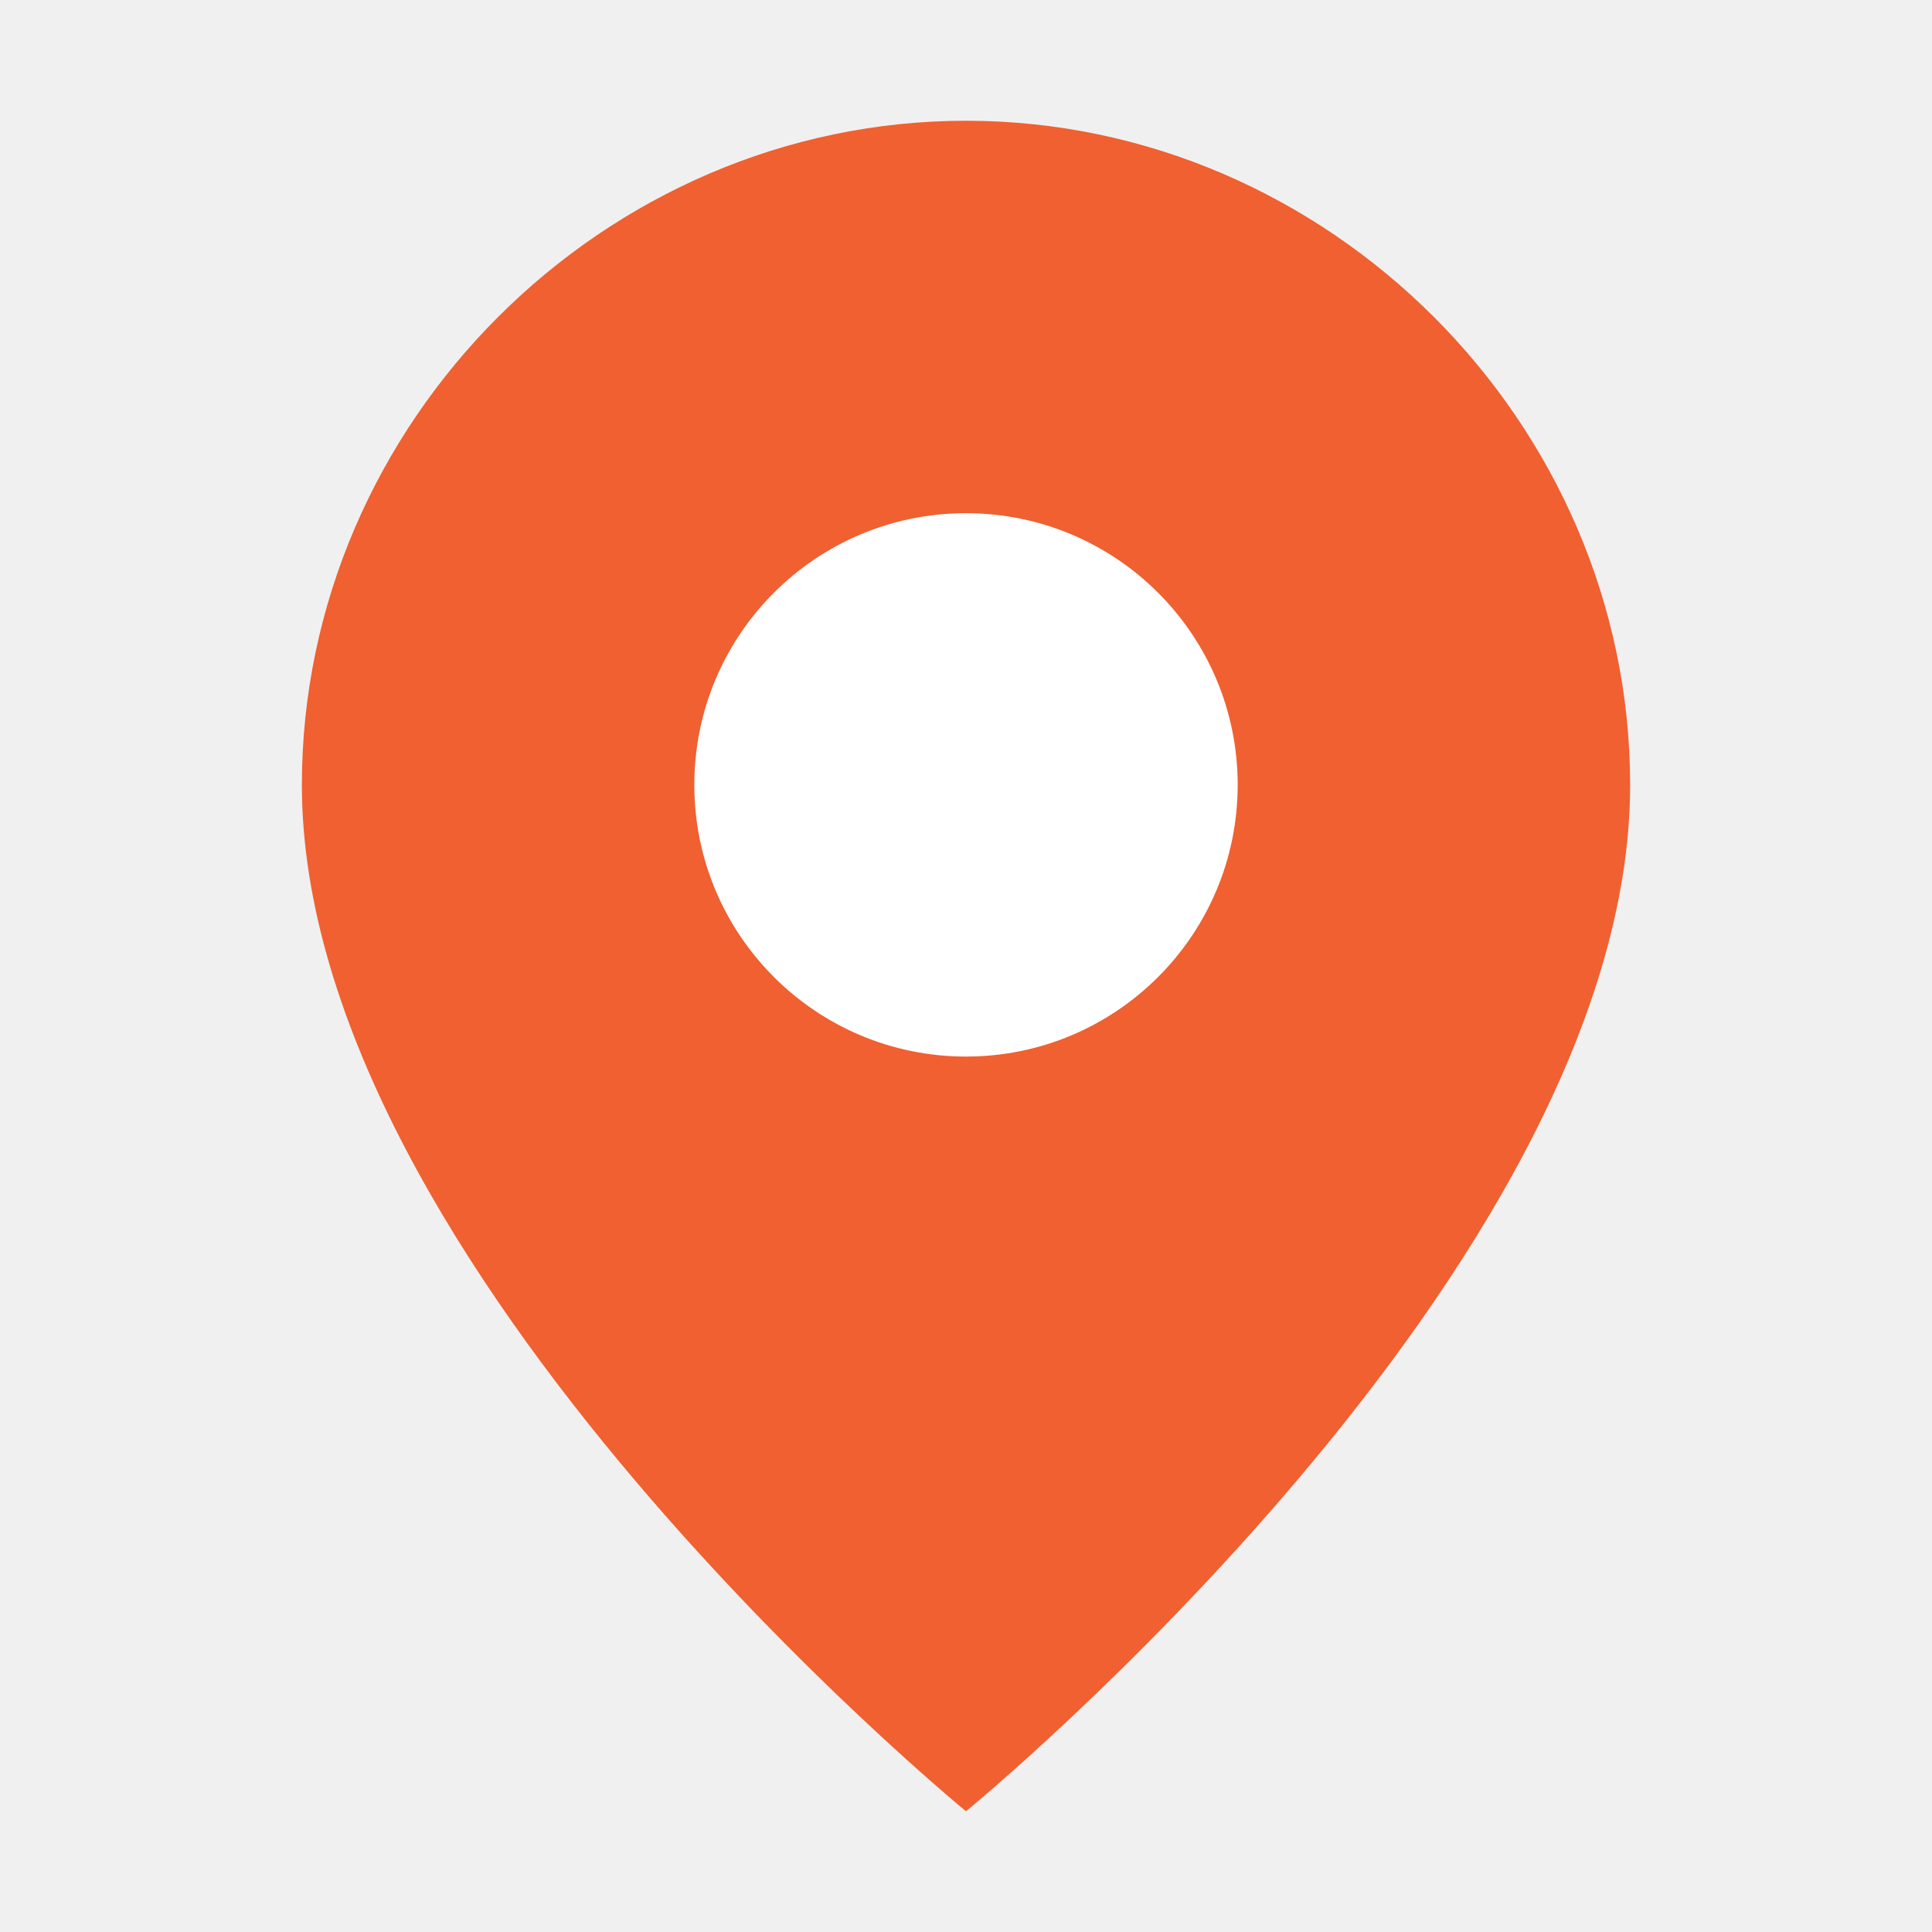
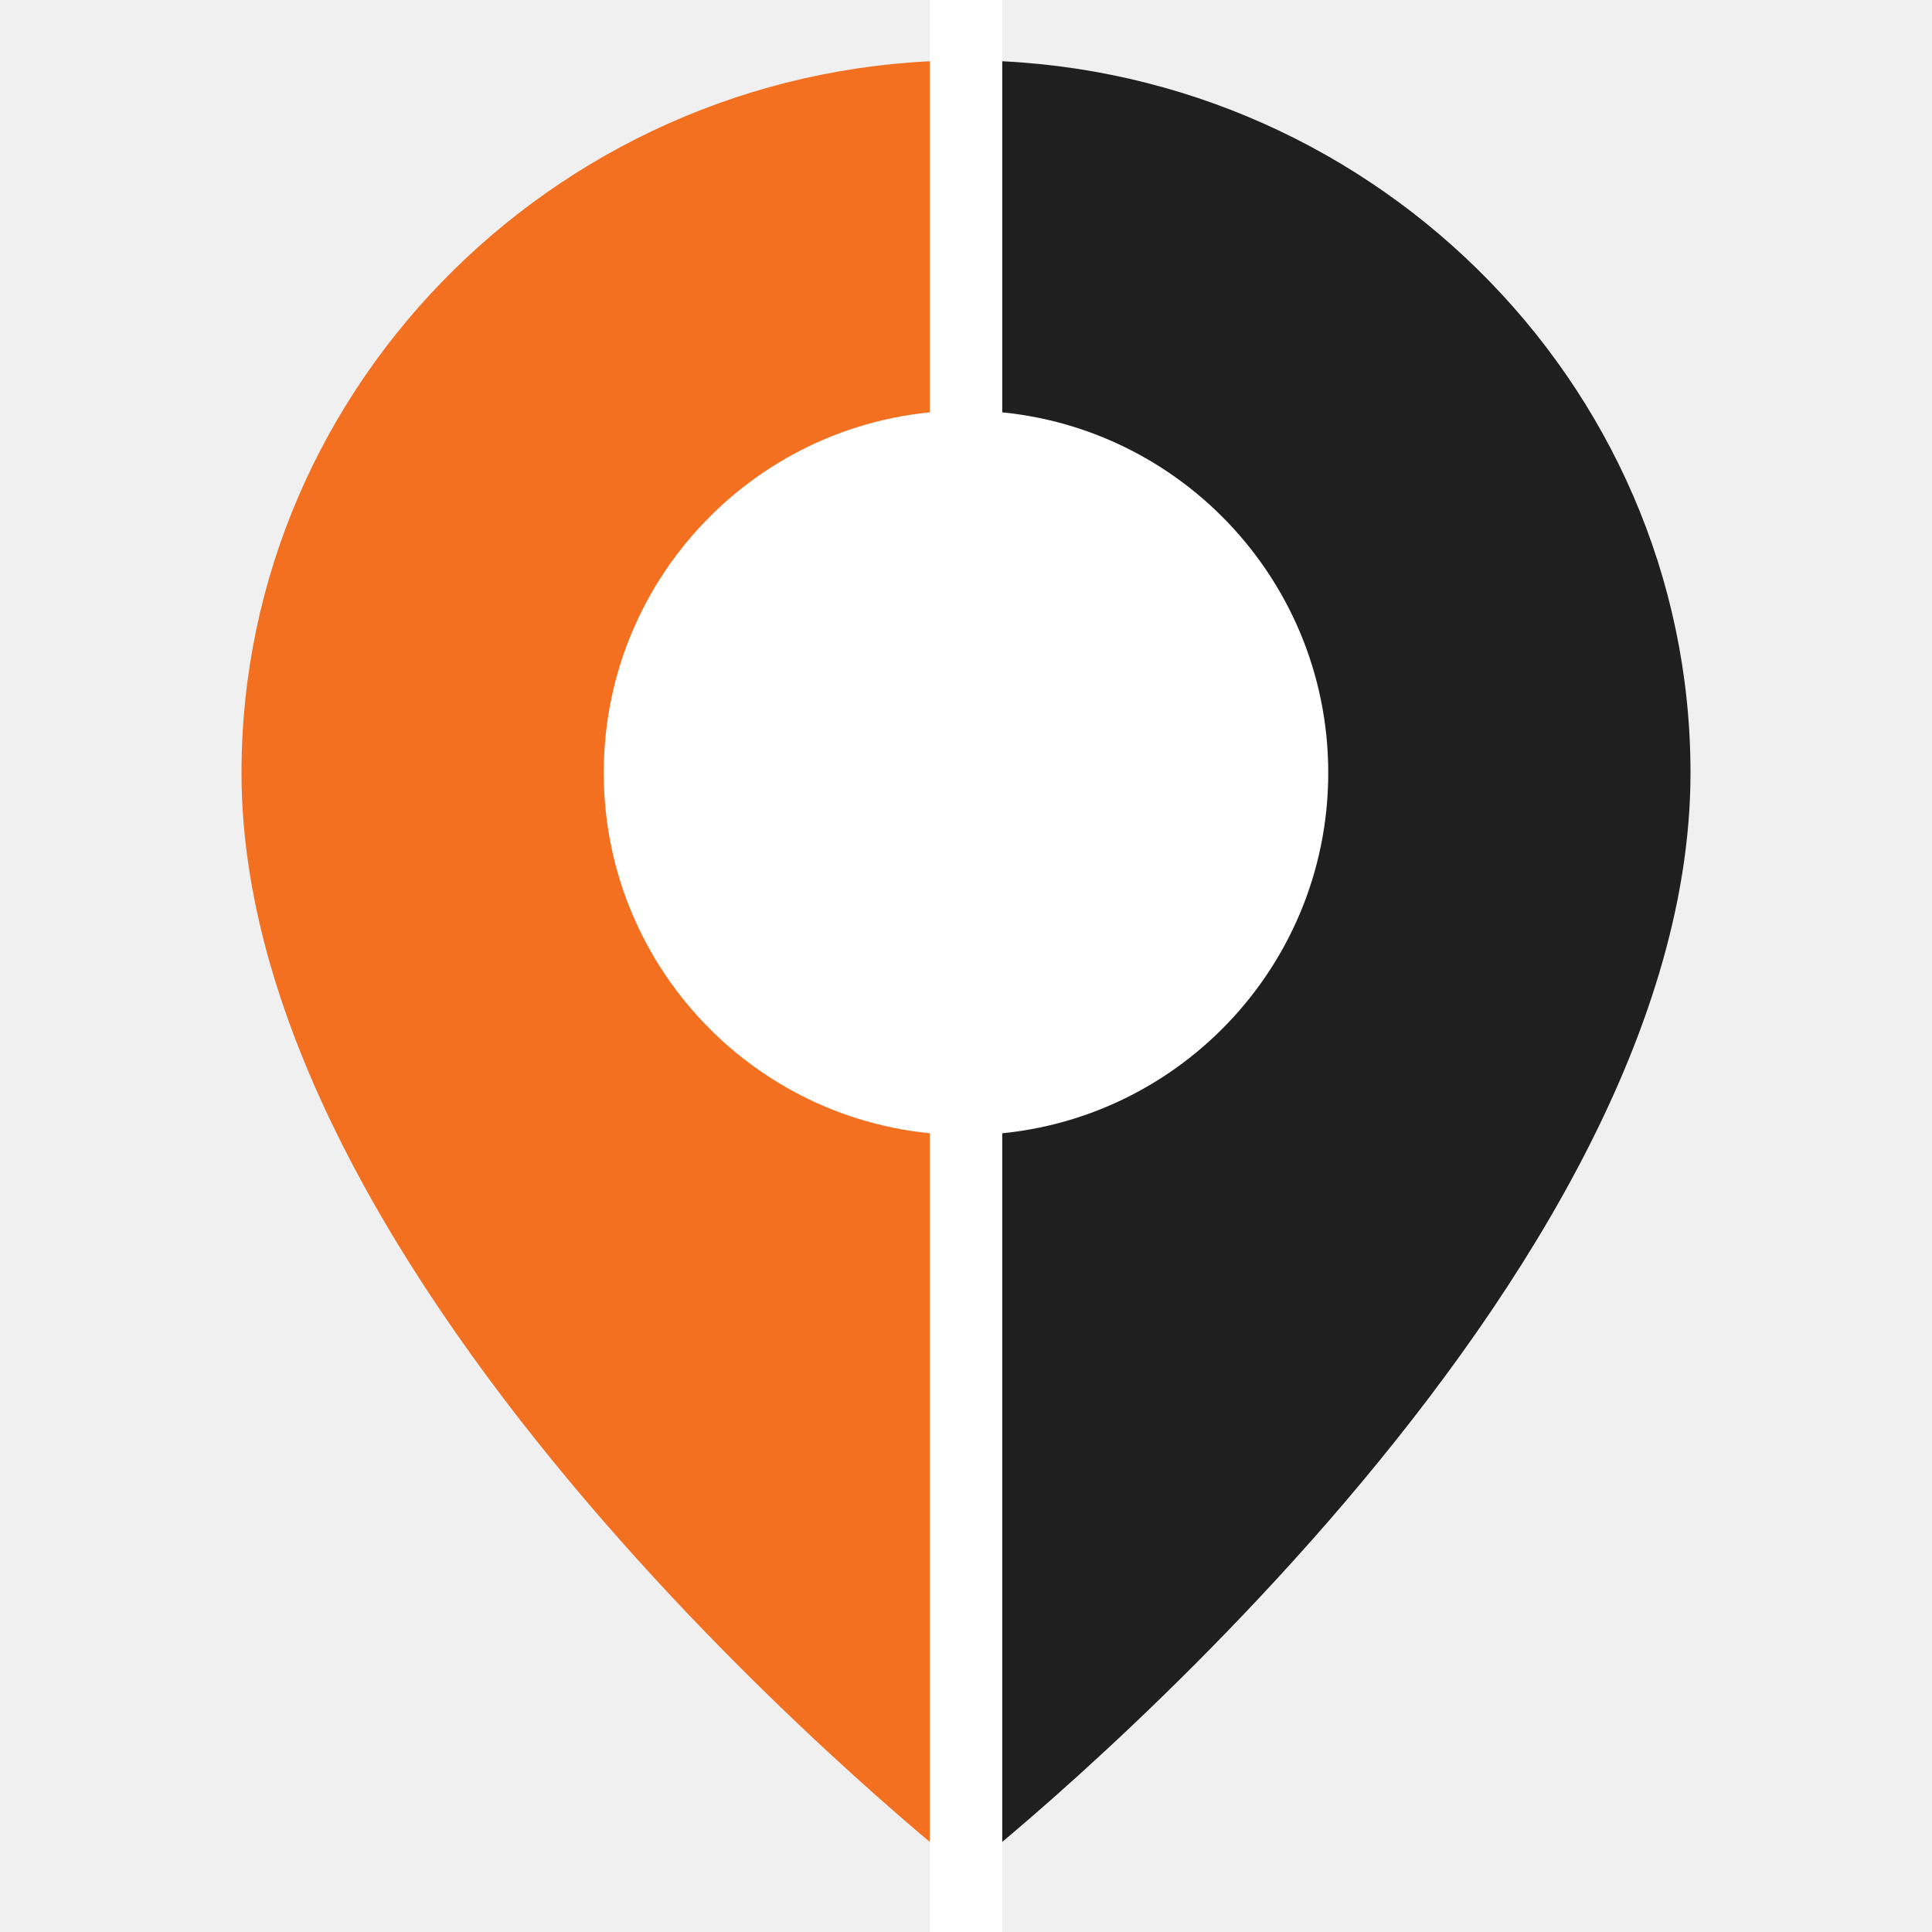
<svg xmlns="http://www.w3.org/2000/svg" viewBox="0 0 32 32">
-   <path d="M16 2C10 2 5 7 5 13c0 8 11 17 11 17s11-9 11-17c0-6-5-11-11-11z" fill="#F06030" />
-   <circle cx="16" cy="13" r="4.5" fill="#fff" />
+   <clipPath id="l">
+     <rect width="16" height="32" />
+   </clipPath>
+   <clipPath id="r">
+     <rect x="16" width="16" height="32" />
+   </clipPath>
+   <path d="M16 1C9.4 1 4 6.3 4 12.8 4 21.6 16 31 16 31s12-9.4 12-18.2C28 6.3 22.6 1 16 1z" fill="#F37021" clip-path="url(#l)" />
+   <path d="M16 1C9.4 1 4 6.3 4 12.8 4 21.6 16 31 16 31s12-9.4 12-18.2C28 6.3 22.6 1 16 1z" fill="#1F1F1F" clip-path="url(#r)" />
+   <rect x="15.4" y="0" width="1.2" height="32" fill="#fff" />
+   <circle cx="16" cy="12.8" r="6" fill="#fff" />
</svg>
